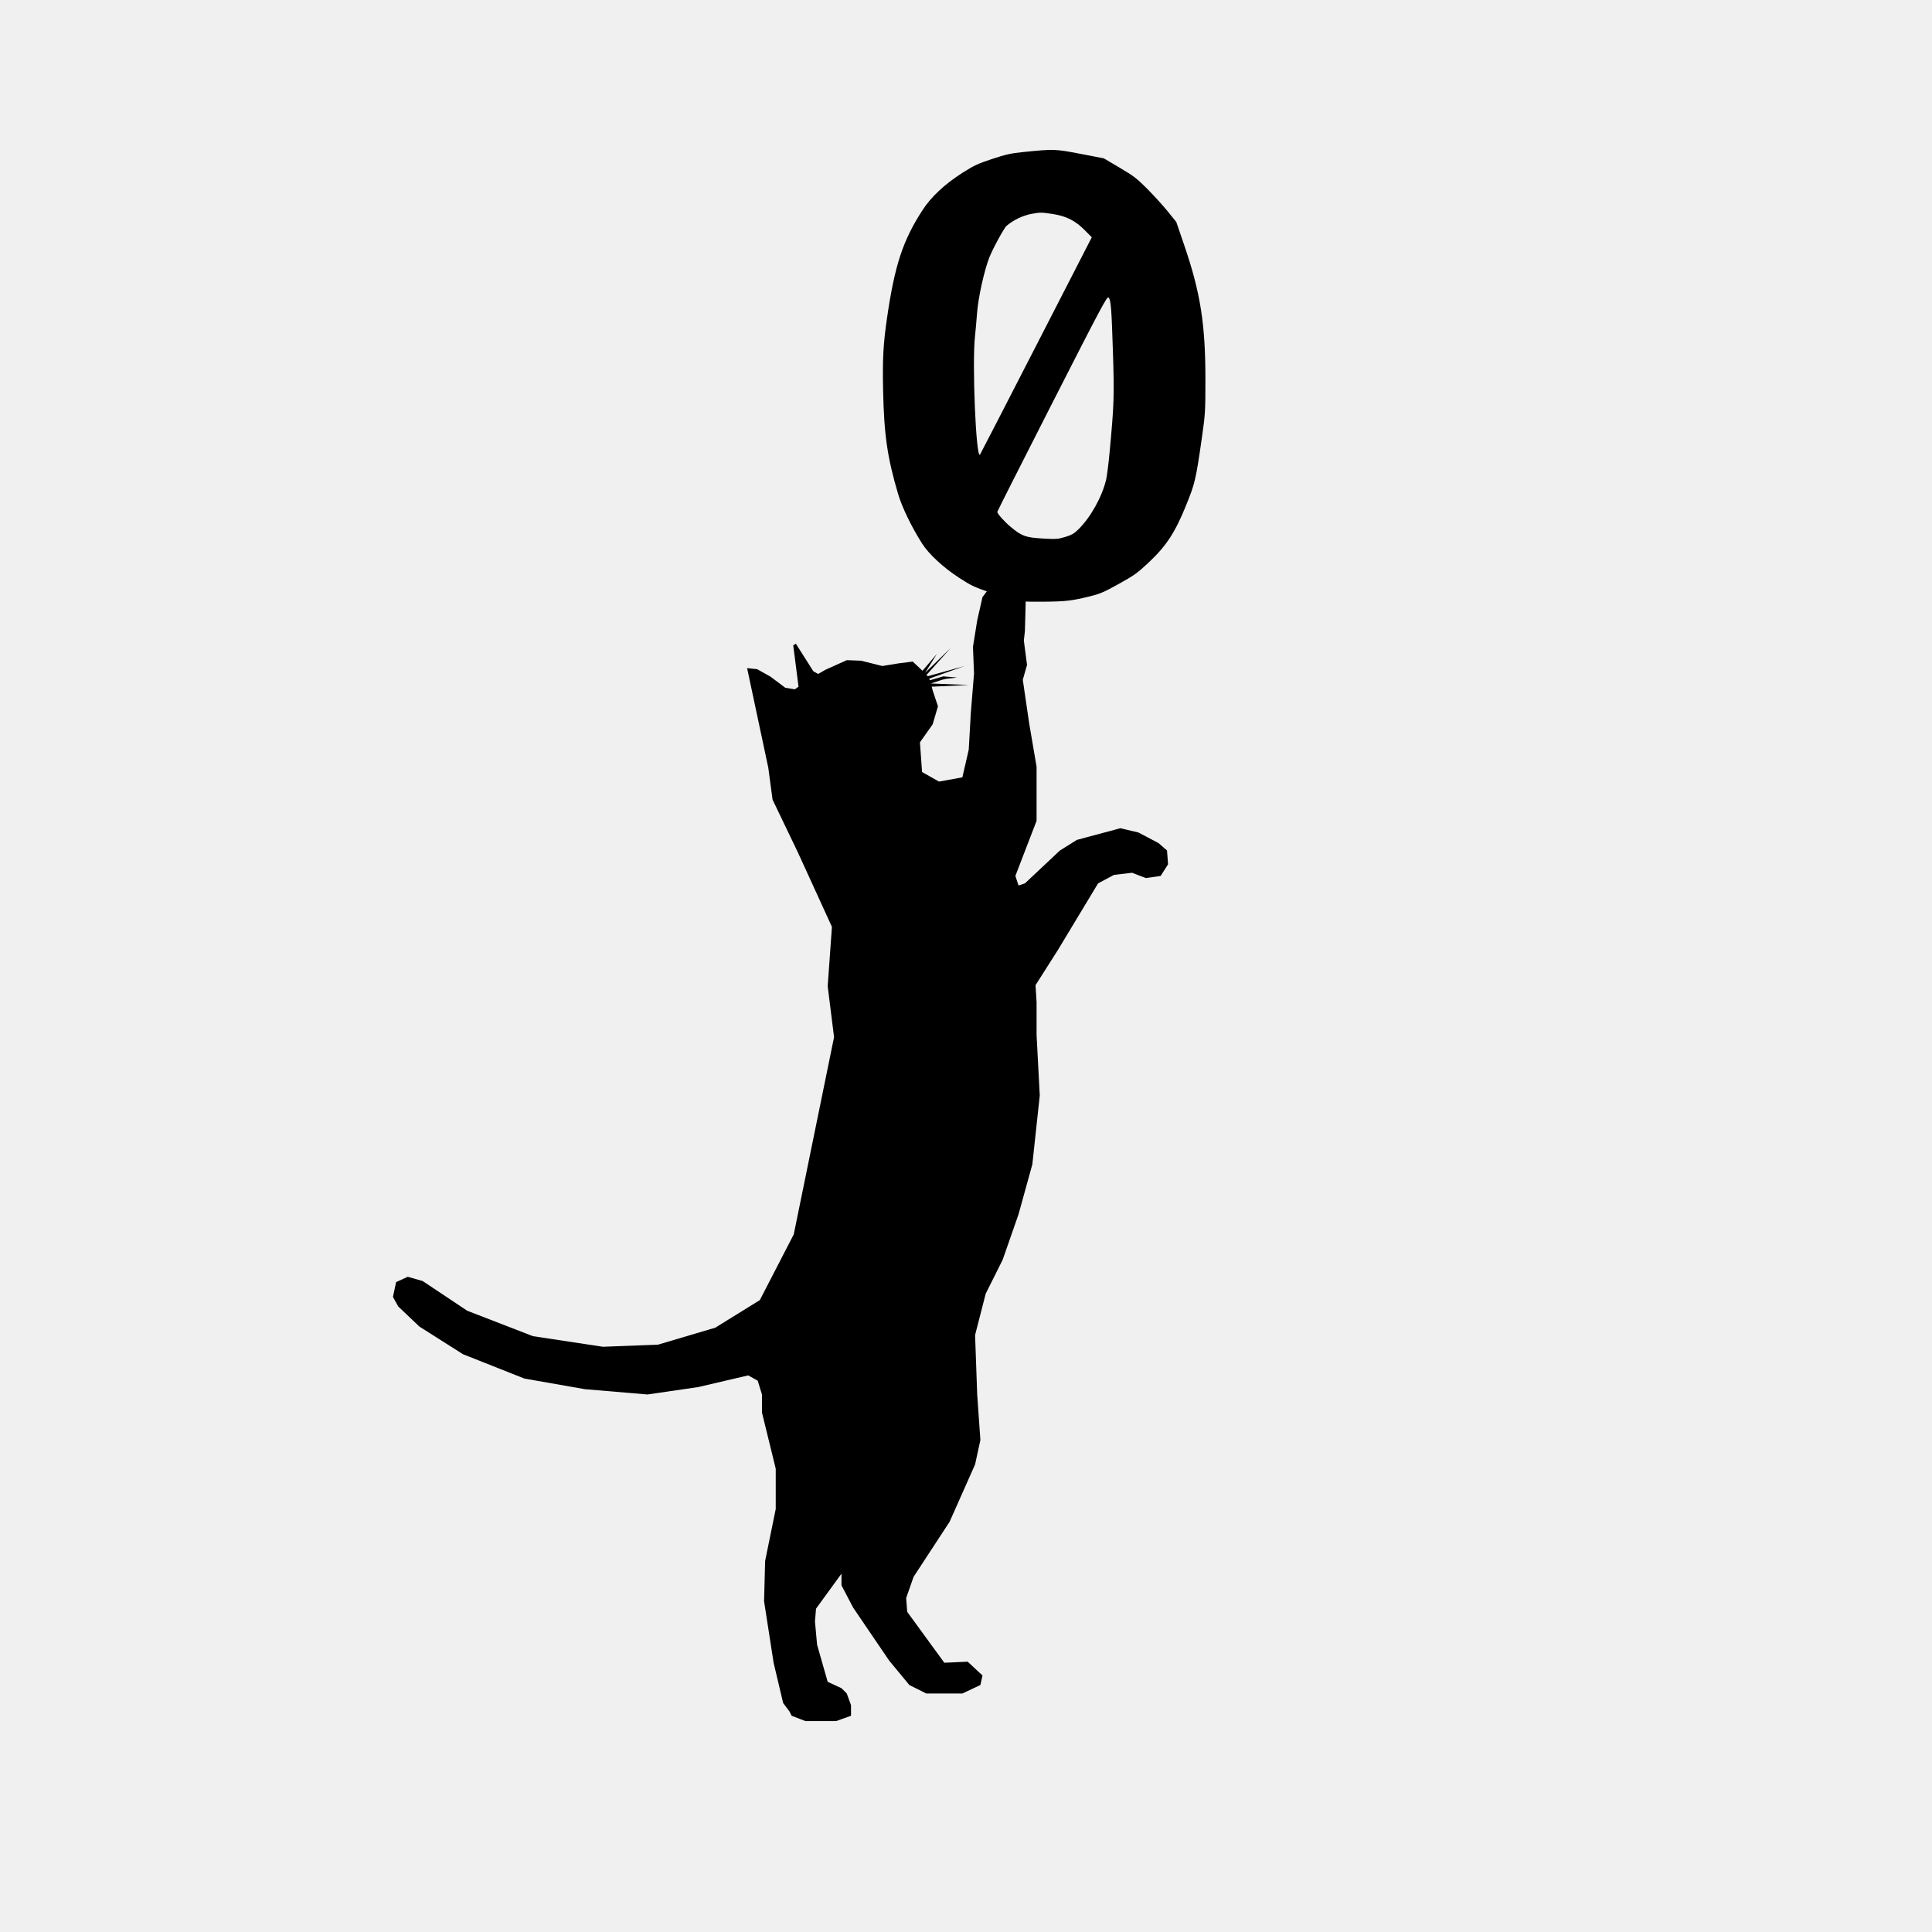
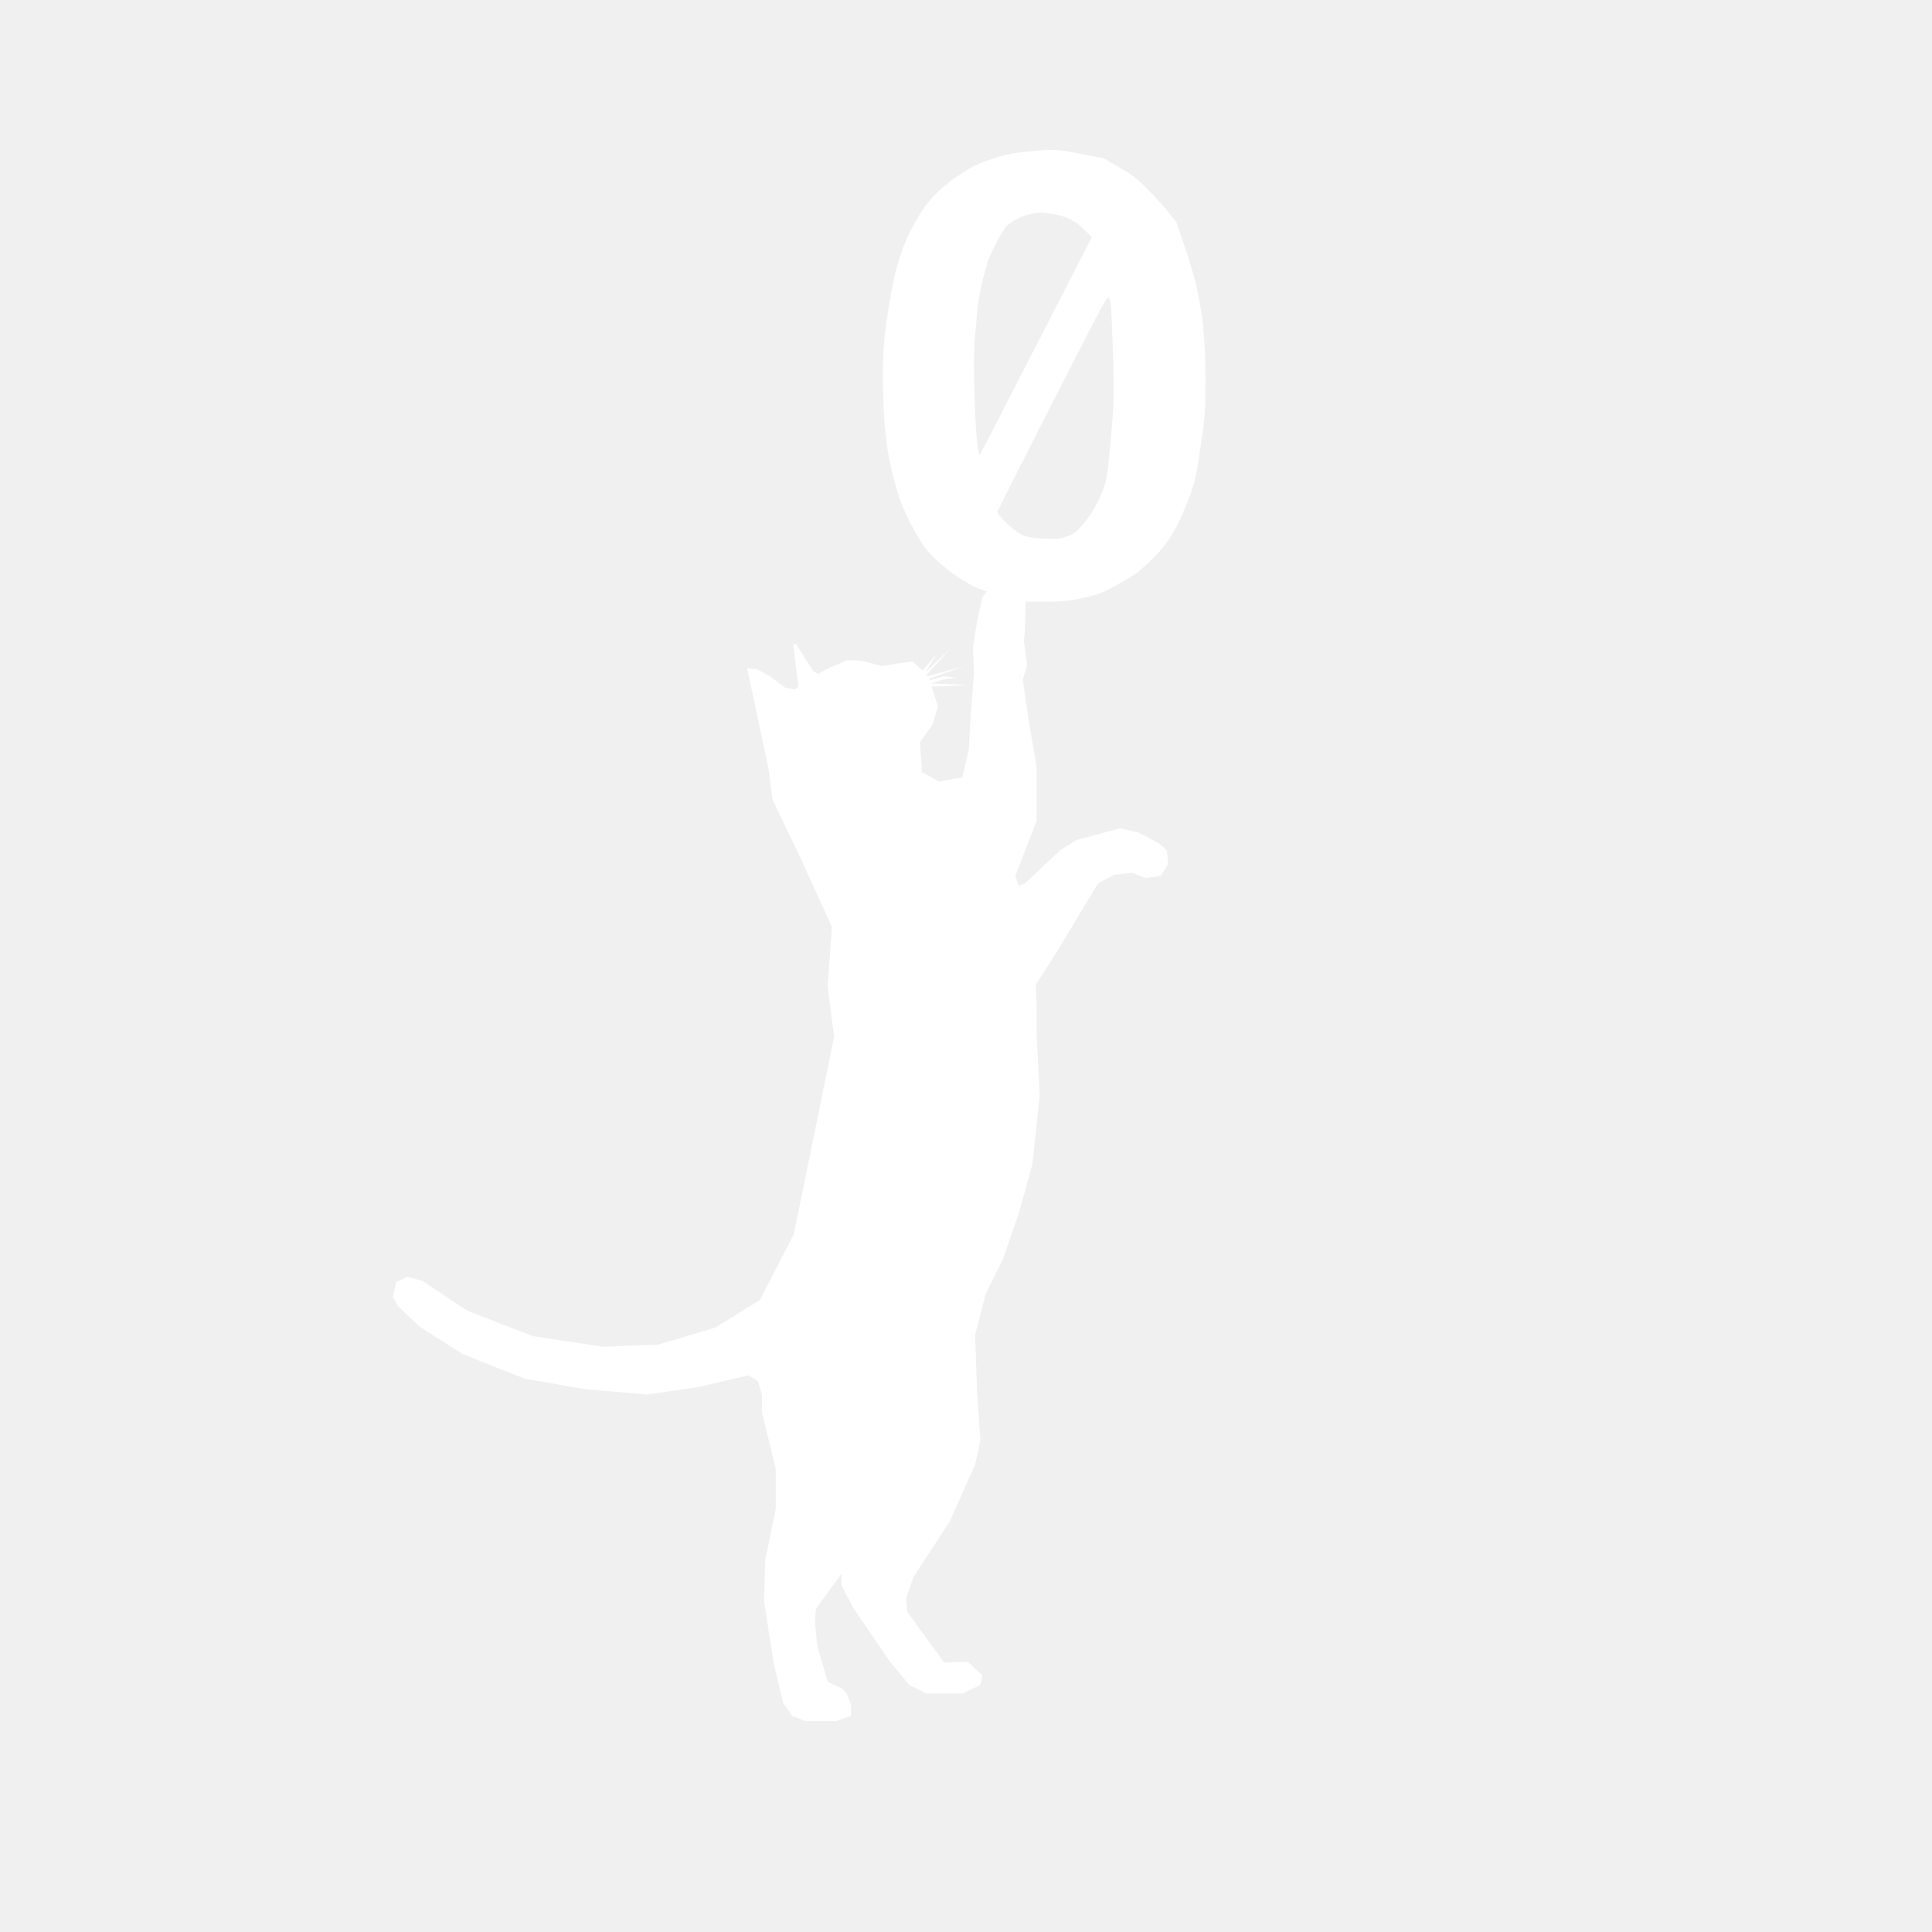
<svg xmlns="http://www.w3.org/2000/svg" version="1.1" id="svg1" width="1054" height="1054" viewBox="0 0 1054 1054">
  <defs id="defs1" />
  <g id="g1">
    <g id="g3">
-       <path style="fill:#000000" d="m 407.578,364.494 11.57,54.378 2.314,17.355 13.884,28.924 18.512,40.494 -2.314,32.395 3.471,27.767 -21.983,107.598 -18.512,35.866 -24.296,15.041 -31.238,9.256 -30.081,1.157 -38.18,-5.785 -35.866,-13.884 -24.296,-16.198 -8.099,-2.314 -6.363,2.892 -1.736,8.099 2.893,5.206 11.57,10.991 23.718,15.041 33.552,13.305 32.974,5.785 34.131,2.892 27.767,-4.049 27.189,-6.363 5.206,2.892 2.314,7.52 v 9.834 l 7.52,30.66 v 21.982 l -5.785,28.346 -0.579,21.982 5.206,33.552 5.206,21.982 3.471,4.628 1.157,2.314 7.52,2.893 h 16.776 l 8.099,-2.893 v -5.785 l -2.314,-6.363 -2.892,-2.893 -7.52,-3.471 -5.785,-20.247 -1.157,-12.727 0.579,-6.942 13.884,-19.09 v 6.363 l 6.363,12.148 19.669,28.924 10.991,13.305 9.256,4.628 h 19.669 l 9.834,-4.628 1.157,-5.206 -8.099,-7.52 -12.727,0.578 -20.247,-27.767 -0.578,-7.52 4.049,-11.57 19.669,-30.081 13.884,-31.238 2.892,-13.305 -1.735,-24.875 -1.157,-32.395 5.785,-22.561 9.256,-18.512 8.677,-24.875 7.52,-27.189 4.049,-37.602 -1.736,-32.974 v -17.933 l -0.578,-9.256 12.148,-19.09 21.983,-36.445 8.677,-4.628 9.834,-1.157 7.52,2.892 8.099,-1.157 4.049,-6.363 -0.579,-7.52 -4.628,-4.049 -10.991,-5.785 -9.834,-2.314 -23.718,6.363 -9.256,5.785 -19.09,17.933 -3.471,1.157 -1.736,-5.206 11.57,-30.081 v -29.503 l -4.049,-23.718 -3.471,-23.718 2.314,-8.099 -1.736,-13.305 0.579,-5.206 0.579,-21.982 -5.206,-6.363 -6.942,-0.578 -6.363,3.471 -5.206,6.942 -2.892,12.727 -2.314,14.462 0.579,14.462 -1.735,21.404 -1.157,20.247 -3.471,15.041 -12.727,2.314 -9.256,-5.206 -1.157,-16.198 6.942,-9.834 2.892,-9.834 -2.892,-8.677 -0.544,-2.021 20.35,-0.92 -20.862,-0.818 6.238,-2.045 2.25,-0.511 5.931,-0.716 -7.567,-0.614 -7.363,2.148 -0.307,-0.92 19.225,-6.852 -19.941,5.522 -0.818,-0.614 13.294,-14.828 -14.01,13.601 6.442,-10.329 -7.874,9.204 -5.318,-5.011 -7.639,0.973 -8.967,1.446 -11.57,-2.892 -7.809,-0.289 -11.57,5.206 -4.049,2.314 -2.603,-1.446 -9.545,-15.041 -1.446,0.868 2.892,22.561 -2.025,1.446 -5.206,-0.868 -8.099,-6.074 -7.231,-4.049 z" id="path1" />
-       <g id="g6-8" transform="translate(-215.1868,-1156.063)" style="fill:#000000">
-         <path style="fill:#000000;stroke:none;stroke-width:0.579;stroke-dasharray:none;stroke-opacity:1" d="m 768.636,1483.448 c -2.135,-0.538 -8.145,-2.418 -13.356,-4.177 -8.444,-2.85 -10.269,-3.714 -16.776,-7.938 -8.662,-5.623 -16.599,-12.959 -20.258,-18.723 -5.786,-9.114 -10.924,-19.715 -13.077,-26.979 -5.923,-19.985 -7.706,-32.344 -8.212,-56.935 -0.35,-17.009 0.096,-25.109 2.167,-39.303 4.173,-28.604 8.621,-42.133 19.246,-58.549 4.782,-7.388 12.089,-14.24 21.799,-20.444 6.317,-4.036 8.364,-4.995 16.198,-7.589 7.422,-2.458 10.262,-3.102 16.487,-3.739 17.344,-1.775 17.817,-1.761 31.817,0.931 l 12.727,2.448 8.677,5.132 c 7.739,4.577 9.377,5.838 15.143,11.654 3.556,3.587 8.541,9.086 11.077,12.22 l 4.611,5.699 4.402,12.871 c 8.81,25.759 11.514,42.985 11.492,73.206 -0.013,17.308 -0.104,18.861 -1.831,30.949 -3.374,23.616 -3.8,25.45 -8.75,37.661 -6.008,14.822 -10.817,22.143 -20.505,31.219 -6.02,5.64 -7.764,6.886 -16.128,11.53 -8.064,4.476 -10.268,5.426 -15.725,6.776 -10.041,2.483 -13.234,2.851 -25.662,2.958 -9.311,0.08 -12.469,-0.098 -15.563,-0.878 z m 34.756,-38.494 c 6.675,-6.504 12.862,-17.51 15.21,-27.053 0.47,-1.909 1.373,-9.068 2.006,-15.908 2.34,-25.253 2.494,-29.936 1.754,-53.405 -0.772,-24.513 -1.125,-28.909 -2.425,-30.208 -0.798,-0.798 -3.908,5.038 -30.783,57.765 -16.442,32.259 -29.893,58.886 -29.89,59.171 0.011,1.015 3.84,5.315 7.289,8.186 6.056,5.04 8.126,5.795 17.356,6.335 7.433,0.434 8.356,0.372 12.343,-0.828 3.48,-1.048 4.854,-1.828 7.139,-4.054 z m -22.962,-100.258 30.377,-59.175 -3.647,-3.693 c -5.381,-5.449 -10.22,-7.887 -18.002,-9.069 -5.772,-0.876 -6.642,-0.878 -11.235,-0.017 -4.731,0.886 -9.875,3.349 -13.604,6.512 -1.379,1.169 -7.701,12.813 -9.477,17.453 -2.832,7.398 -5.996,21.786 -6.616,30.081 -0.321,4.295 -0.831,10.022 -1.133,12.727 -1.638,14.637 0.54,66.775 2.7,64.616 0.144,-0.144 13.931,-26.89 30.638,-59.436 z" id="path8" />
+       <path style="fill:#ffffff" d="m 407.578,364.494 11.57,54.378 2.314,17.355 13.884,28.924 18.512,40.494 -2.314,32.395 3.471,27.767 -21.983,107.598 -18.512,35.866 -24.296,15.041 -31.238,9.256 -30.081,1.157 -38.18,-5.785 -35.866,-13.884 -24.296,-16.198 -8.099,-2.314 -6.363,2.892 -1.736,8.099 2.893,5.206 11.57,10.991 23.718,15.041 33.552,13.305 32.974,5.785 34.131,2.892 27.767,-4.049 27.189,-6.363 5.206,2.892 2.314,7.52 v 9.834 l 7.52,30.66 v 21.982 l -5.785,28.346 -0.579,21.982 5.206,33.552 5.206,21.982 3.471,4.628 1.157,2.314 7.52,2.893 h 16.776 l 8.099,-2.893 v -5.785 l -2.314,-6.363 -2.892,-2.893 -7.52,-3.471 -5.785,-20.247 -1.157,-12.727 0.579,-6.942 13.884,-19.09 v 6.363 l 6.363,12.148 19.669,28.924 10.991,13.305 9.256,4.628 h 19.669 l 9.834,-4.628 1.157,-5.206 -8.099,-7.52 -12.727,0.578 -20.247,-27.767 -0.578,-7.52 4.049,-11.57 19.669,-30.081 13.884,-31.238 2.892,-13.305 -1.735,-24.875 -1.157,-32.395 5.785,-22.561 9.256,-18.512 8.677,-24.875 7.52,-27.189 4.049,-37.602 -1.736,-32.974 v -17.933 l -0.578,-9.256 12.148,-19.09 21.983,-36.445 8.677,-4.628 9.834,-1.157 7.52,2.892 8.099,-1.157 4.049,-6.363 -0.579,-7.52 -4.628,-4.049 -10.991,-5.785 -9.834,-2.314 -23.718,6.363 -9.256,5.785 -19.09,17.933 -3.471,1.157 -1.736,-5.206 11.57,-30.081 v -29.503 l -4.049,-23.718 -3.471,-23.718 2.314,-8.099 -1.736,-13.305 0.579,-5.206 0.579,-21.982 -5.206,-6.363 -6.942,-0.578 -6.363,3.471 -5.206,6.942 -2.892,12.727 -2.314,14.462 0.579,14.462 -1.735,21.404 -1.157,20.247 -3.471,15.041 -12.727,2.314 -9.256,-5.206 -1.157,-16.198 6.942,-9.834 2.892,-9.834 -2.892,-8.677 -0.544,-2.021 20.35,-0.92 -20.862,-0.818 6.238,-2.045 2.25,-0.511 5.931,-0.716 -7.567,-0.614 -7.363,2.148 -0.307,-0.92 19.225,-6.852 -19.941,5.522 -0.818,-0.614 13.294,-14.828 -14.01,13.601 6.442,-10.329 -7.874,9.204 -5.318,-5.011 -7.639,0.973 -8.967,1.446 -11.57,-2.892 -7.809,-0.289 -11.57,5.206 -4.049,2.314 -2.603,-1.446 -9.545,-15.041 -1.446,0.868 2.892,22.561 -2.025,1.446 -5.206,-0.868 -8.099,-6.074 -7.231,-4.049 z" id="path1" />
+       <g id="g6-8" transform="translate(-215.1868,-1156.063)" style="fill:#ffffff">
+         <path style="fill:#ffffff;stroke:none;stroke-width:0.579;stroke-dasharray:none;stroke-opacity:1" d="m 768.636,1483.448 c -2.135,-0.538 -8.145,-2.418 -13.356,-4.177 -8.444,-2.85 -10.269,-3.714 -16.776,-7.938 -8.662,-5.623 -16.599,-12.959 -20.258,-18.723 -5.786,-9.114 -10.924,-19.715 -13.077,-26.979 -5.923,-19.985 -7.706,-32.344 -8.212,-56.935 -0.35,-17.009 0.096,-25.109 2.167,-39.303 4.173,-28.604 8.621,-42.133 19.246,-58.549 4.782,-7.388 12.089,-14.24 21.799,-20.444 6.317,-4.036 8.364,-4.995 16.198,-7.589 7.422,-2.458 10.262,-3.102 16.487,-3.739 17.344,-1.775 17.817,-1.761 31.817,0.931 l 12.727,2.448 8.677,5.132 c 7.739,4.577 9.377,5.838 15.143,11.654 3.556,3.587 8.541,9.086 11.077,12.22 l 4.611,5.699 4.402,12.871 c 8.81,25.759 11.514,42.985 11.492,73.206 -0.013,17.308 -0.104,18.861 -1.831,30.949 -3.374,23.616 -3.8,25.45 -8.75,37.661 -6.008,14.822 -10.817,22.143 -20.505,31.219 -6.02,5.64 -7.764,6.886 -16.128,11.53 -8.064,4.476 -10.268,5.426 -15.725,6.776 -10.041,2.483 -13.234,2.851 -25.662,2.958 -9.311,0.08 -12.469,-0.098 -15.563,-0.878 z m 34.756,-38.494 c 6.675,-6.504 12.862,-17.51 15.21,-27.053 0.47,-1.909 1.373,-9.068 2.006,-15.908 2.34,-25.253 2.494,-29.936 1.754,-53.405 -0.772,-24.513 -1.125,-28.909 -2.425,-30.208 -0.798,-0.798 -3.908,5.038 -30.783,57.765 -16.442,32.259 -29.893,58.886 -29.89,59.171 0.011,1.015 3.84,5.315 7.289,8.186 6.056,5.04 8.126,5.795 17.356,6.335 7.433,0.434 8.356,0.372 12.343,-0.828 3.48,-1.048 4.854,-1.828 7.139,-4.054 z m -22.962,-100.258 30.377,-59.175 -3.647,-3.693 c -5.381,-5.449 -10.22,-7.887 -18.002,-9.069 -5.772,-0.876 -6.642,-0.878 -11.235,-0.017 -4.731,0.886 -9.875,3.349 -13.604,6.512 -1.379,1.169 -7.701,12.813 -9.477,17.453 -2.832,7.398 -5.996,21.786 -6.616,30.081 -0.321,4.295 -0.831,10.022 -1.133,12.727 -1.638,14.637 0.54,66.775 2.7,64.616 0.144,-0.144 13.931,-26.89 30.638,-59.436 z" id="path8" />
      </g>
    </g>
  </g>
</svg>
